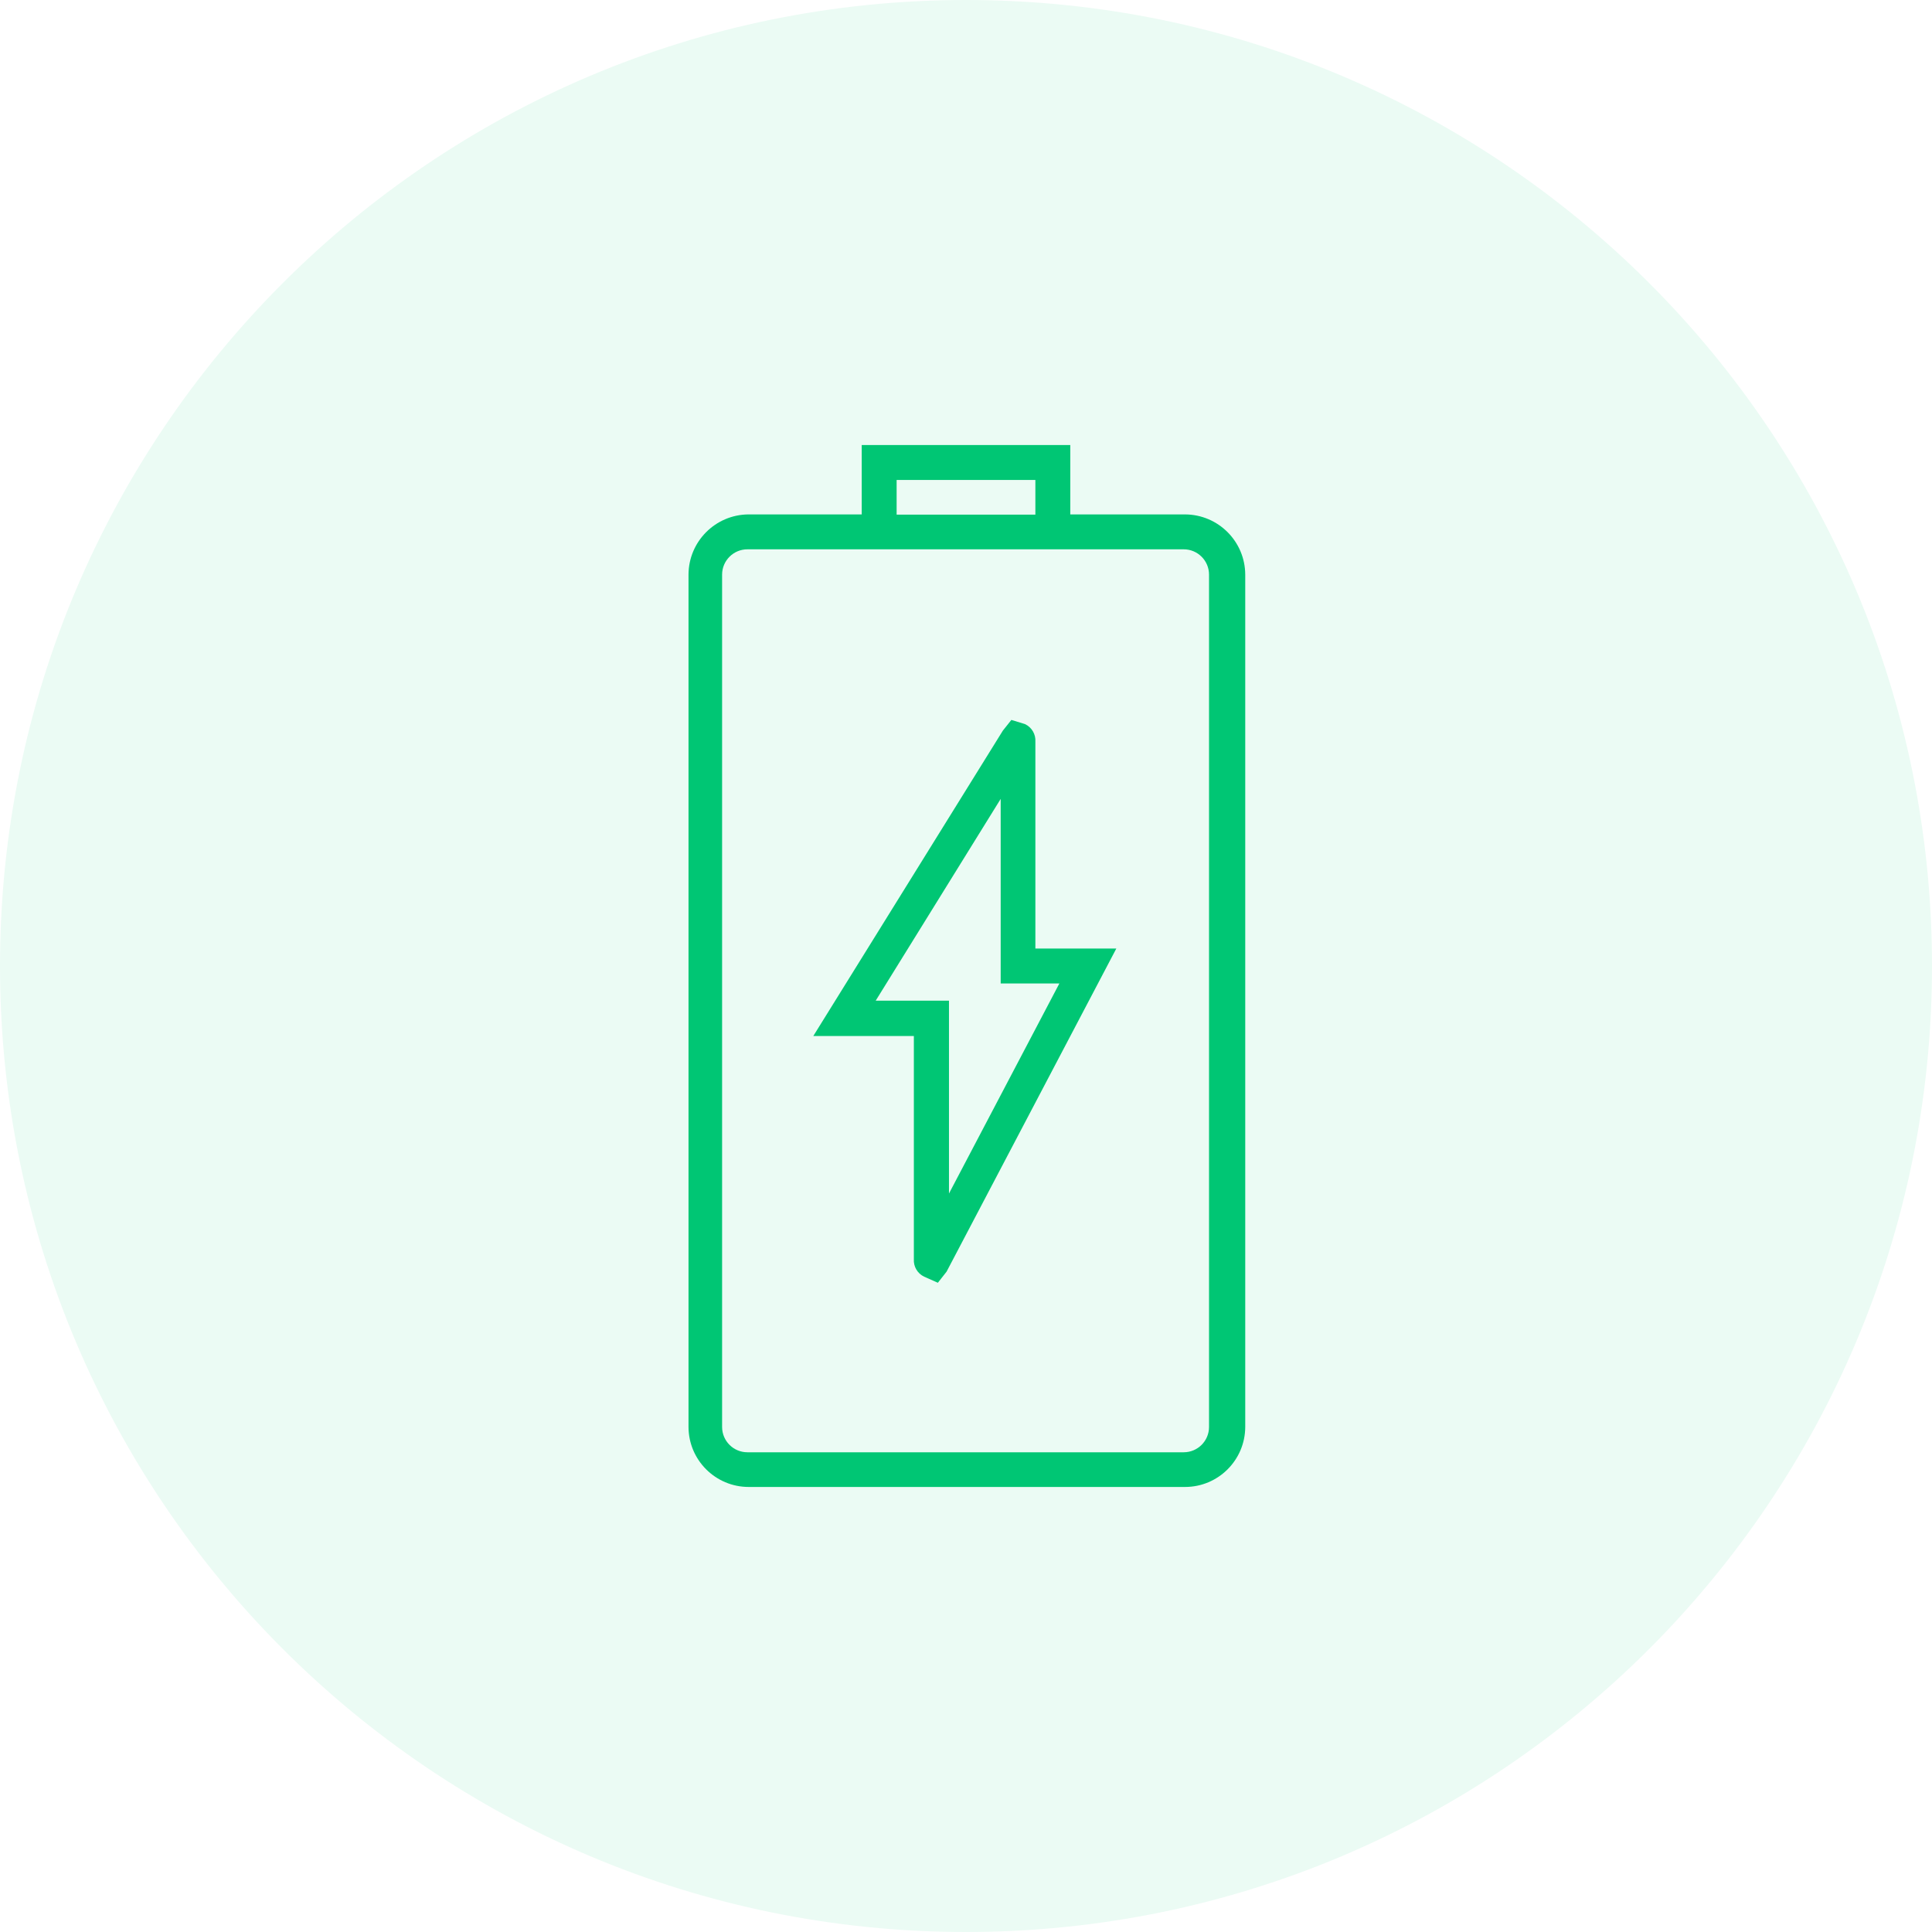
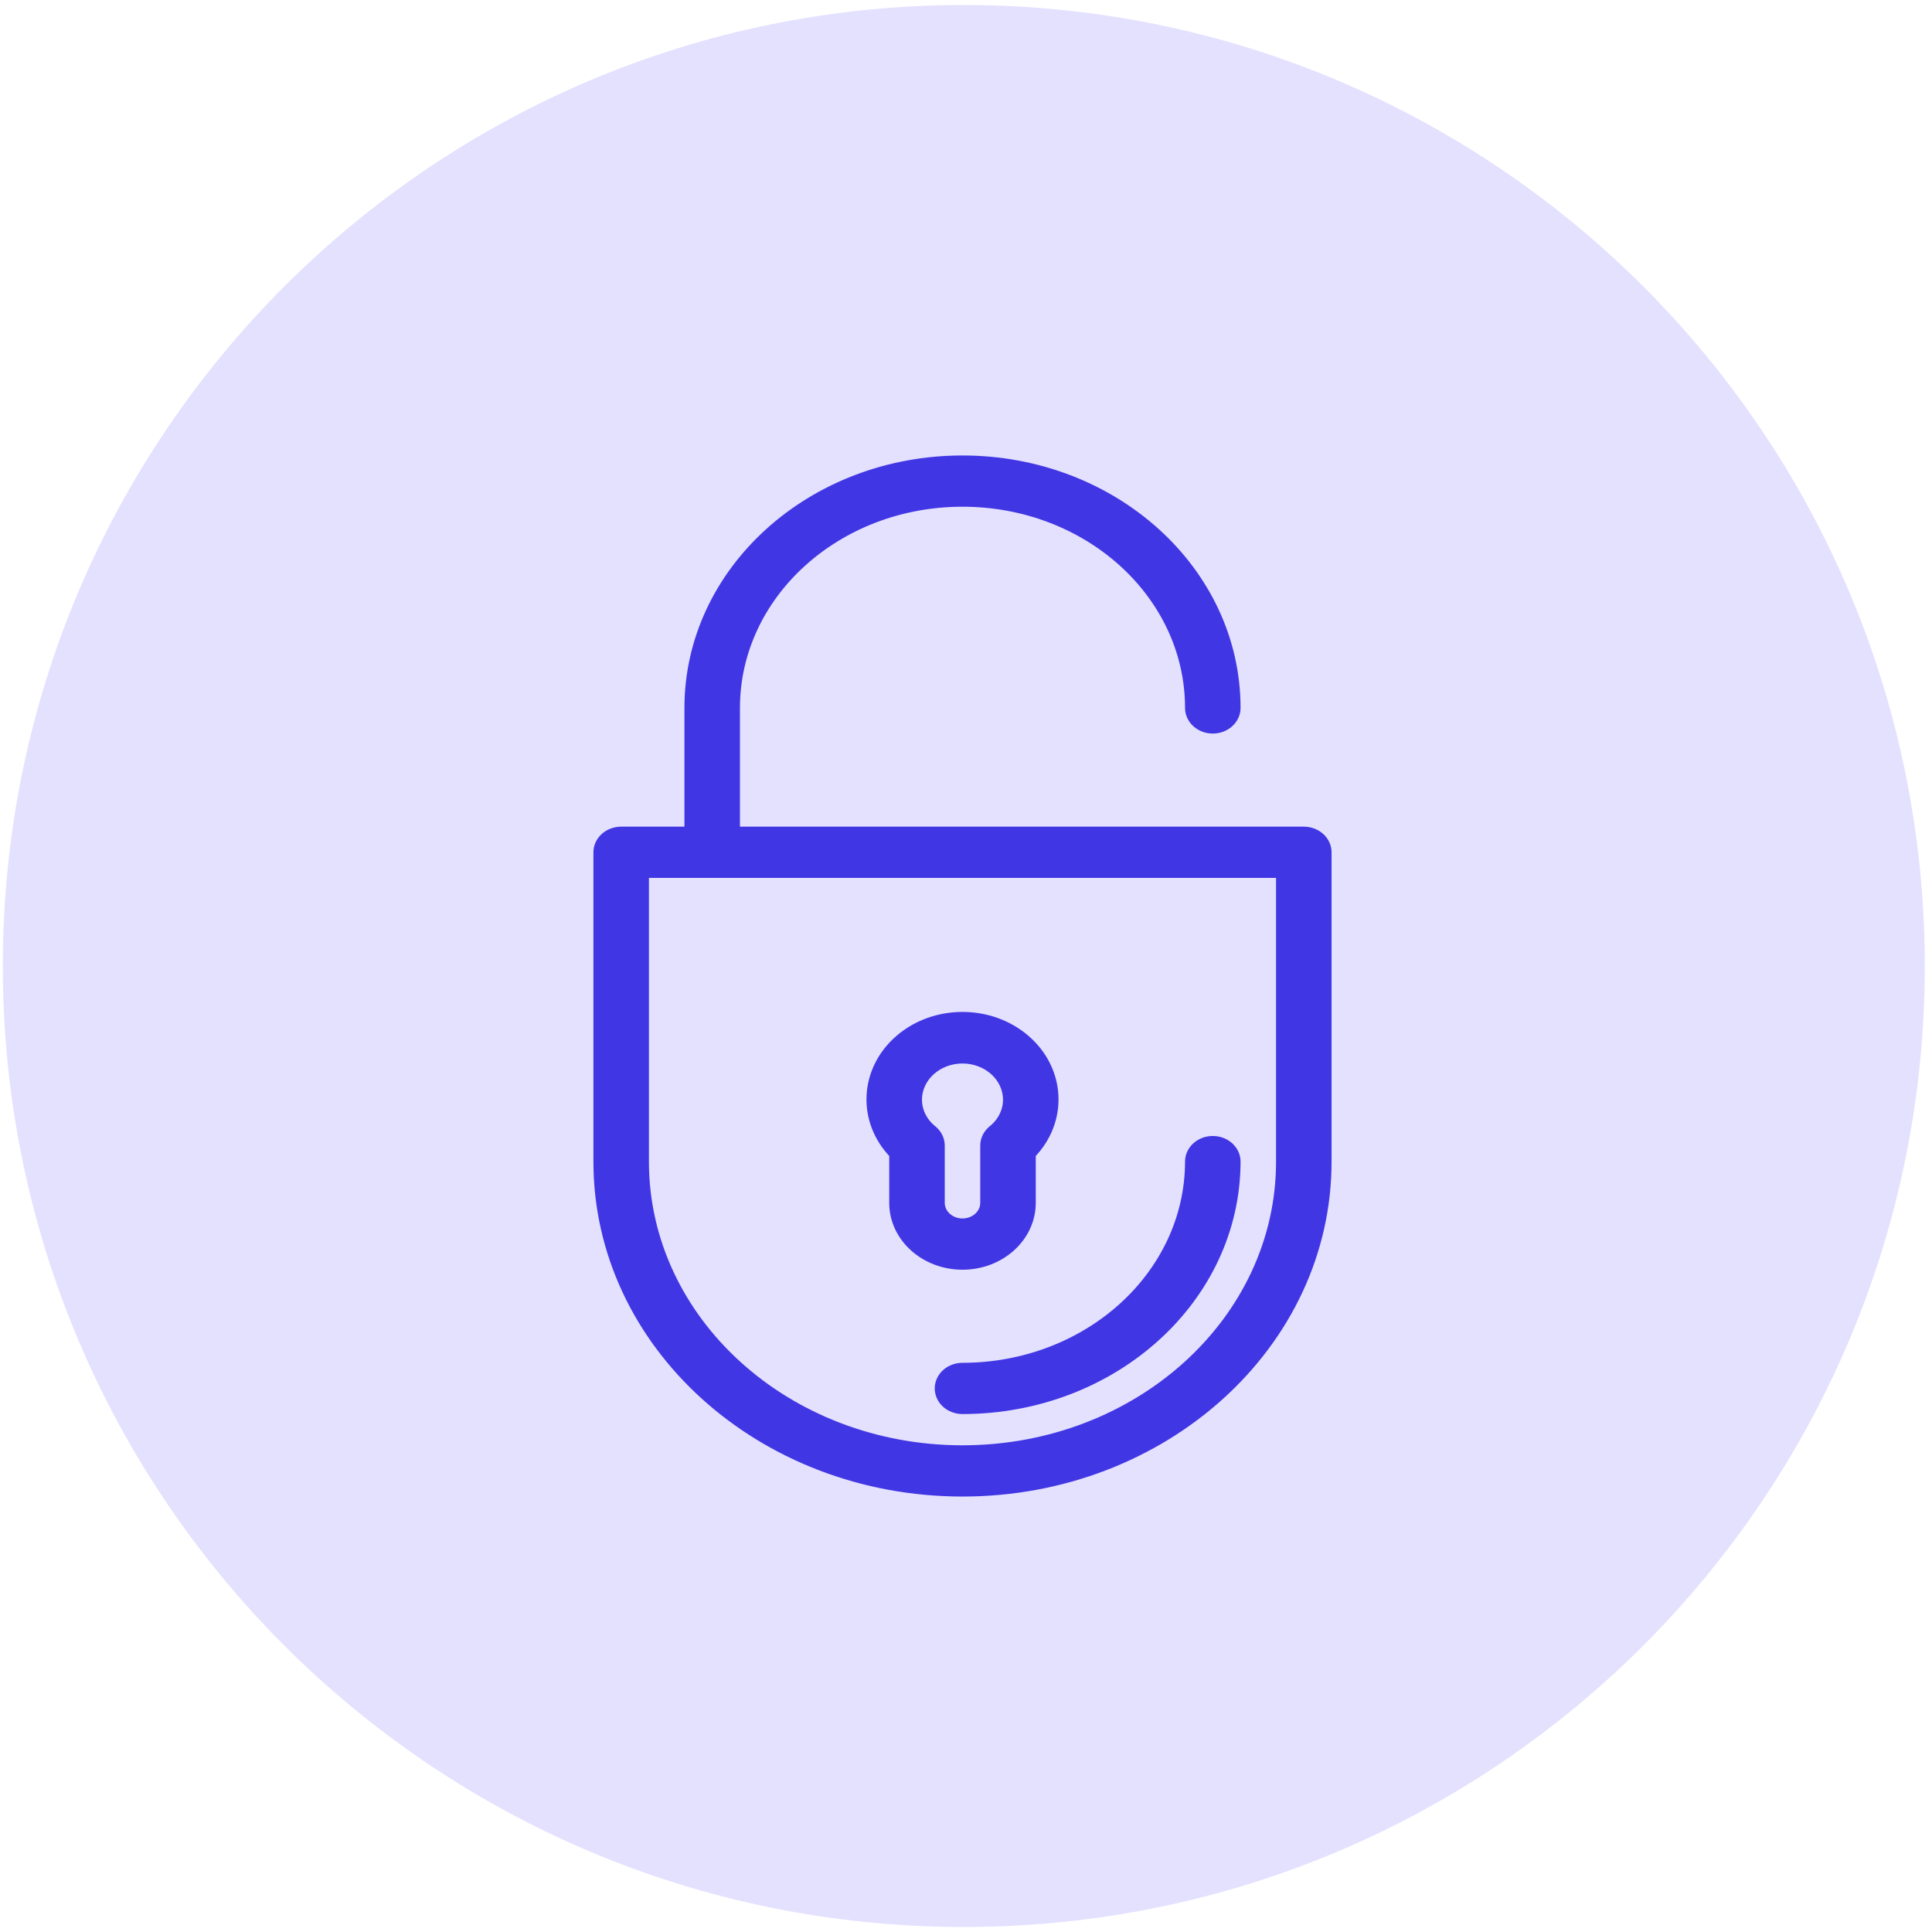
- <svg xmlns="http://www.w3.org/2000/svg" id="Layer_1" data-name="Layer 1" viewBox="0 0 88.56 88.56">
-   <defs>
-     <style>.cls-1{fill:#ebfbf4;}.cls-2{fill:#00c674;}</style>
-   </defs>
-   <circle class="cls-1" cx="44.28" cy="44.28" r="44.28" />
-   <path class="cls-2" d="M54.7,23.58H49.5V20.4H39.94v3.18h-5.2A2.77,2.77,0,0,0,32,26.34V65.41a2.76,2.76,0,0,0,2.76,2.75h20a2.76,2.76,0,0,0,2.76-2.75V26.34a2.77,2.77,0,0,0-2.76-2.76ZM41.54,22H47.9v1.59H41.54ZM55.86,65.41a1.16,1.16,0,0,1-1.16,1.16h-20a1.16,1.16,0,0,1-1.16-1.16V26.34a1.16,1.16,0,0,1,1.16-1.16h20a1.16,1.16,0,0,1,1.16,1.16Zm0,0" transform="translate(-0.44)" />
-   <path class="cls-2" d="M47.9,34a.83.83,0,0,0-.48-.81L46.8,33l-.39.49-8.69,14h4.61V57.72a.83.83,0,0,0,.47.8l.63.28.4-.51,7.78-14.81H47.9ZM49,45.08l-5.06,9.63V45.87H40.58l5.73-9.25v8.46Zm0,0" transform="translate(-0.44)" />
+ <svg xmlns="http://www.w3.org/2000/svg" width="193px" height="193px" viewBox="0 0 193 193" version="1.1">
+   <g id="WIRES-V9" stroke="none" stroke-width="1" fill="none" fill-rule="evenodd">
+     <g id="6" transform="translate(-0, 0)" fill-rule="nonzero">
+       <circle id="Oval" fill="#E4E1FF" cx="96.28" cy="96.5" r="96" />
+       <path d="M130.246,83.08 L73.419,83.08 L73.419,70.72 C73.419,59.343 83.596,50.12 96.15,50.12 C108.704,50.12 118.881,59.343 118.881,70.72 C118.881,71.858 119.898,72.78 121.154,72.78 C122.409,72.78 123.427,71.858 123.427,70.72 C123.427,57.068 111.214,46 96.15,46 C81.085,46 68.872,57.068 68.872,70.72 L68.872,83.08 L62.053,83.08 C61.45,83.08 60.872,83.297 60.446,83.683 C60.019,84.07 59.78,84.594 59.78,85.14 L59.78,116.04 C59.78,134.243 76.063,149 96.15,149 C116.236,149 132.519,134.243 132.519,116.04 L132.519,85.14 C132.519,84.594 132.28,84.07 131.854,83.683 C131.427,83.297 130.849,83.08 130.246,83.08 Z M127.973,116.04 C127.973,131.968 113.725,144.88 96.15,144.88 C78.574,144.88 64.326,131.968 64.326,116.04 L64.326,87.2 L127.973,87.2 L127.973,116.04 Z" id="Shape" stroke="#4136E4" fill="#4136E4" />
+       <path d="M93.877,138.7 C93.877,139.246 94.116,139.77 94.542,140.157 C94.968,140.543 95.547,140.76 96.15,140.76 C111.207,140.745 123.41,129.686 123.427,116.04 C123.427,114.902 122.409,113.98 121.154,113.98 C119.898,113.98 118.881,114.902 118.881,116.04 C118.866,127.412 108.698,136.627 96.15,136.64 C95.547,136.64 94.968,136.857 94.542,137.243 C94.116,137.63 93.877,138.154 93.877,138.7 L93.877,138.7 Z" id="Path" stroke="#4136E4" fill="#4136E4" />
+       <path d="M89.33,120.16 C89.33,123.573 92.383,126.34 96.15,126.34 C99.916,126.34 102.969,123.573 102.969,120.16 L102.969,115.278 C106.193,111.965 105.961,106.938 102.443,103.88 C98.926,100.823 93.374,100.823 89.856,103.88 C86.338,106.938 86.107,111.965 89.33,115.278 L89.33,120.16 Z M100.696,109.86 C100.695,111.027 100.14,112.137 99.173,112.907 C98.695,113.298 98.423,113.853 98.423,114.437 L98.423,120.16 C98.423,121.298 97.405,122.22 96.15,122.22 C94.894,122.22 93.877,121.298 93.877,120.16 L93.877,114.437 C93.877,113.853 93.604,113.298 93.126,112.907 C92.159,112.137 91.605,111.027 91.603,109.86 C91.603,107.585 93.639,105.74 96.15,105.74 C98.66,105.74 100.696,107.585 100.696,109.86 L100.696,109.86 Z" id="Shape" stroke="#4136E4" fill="#4136E4" />
+     </g>
+   </g>
</svg>
